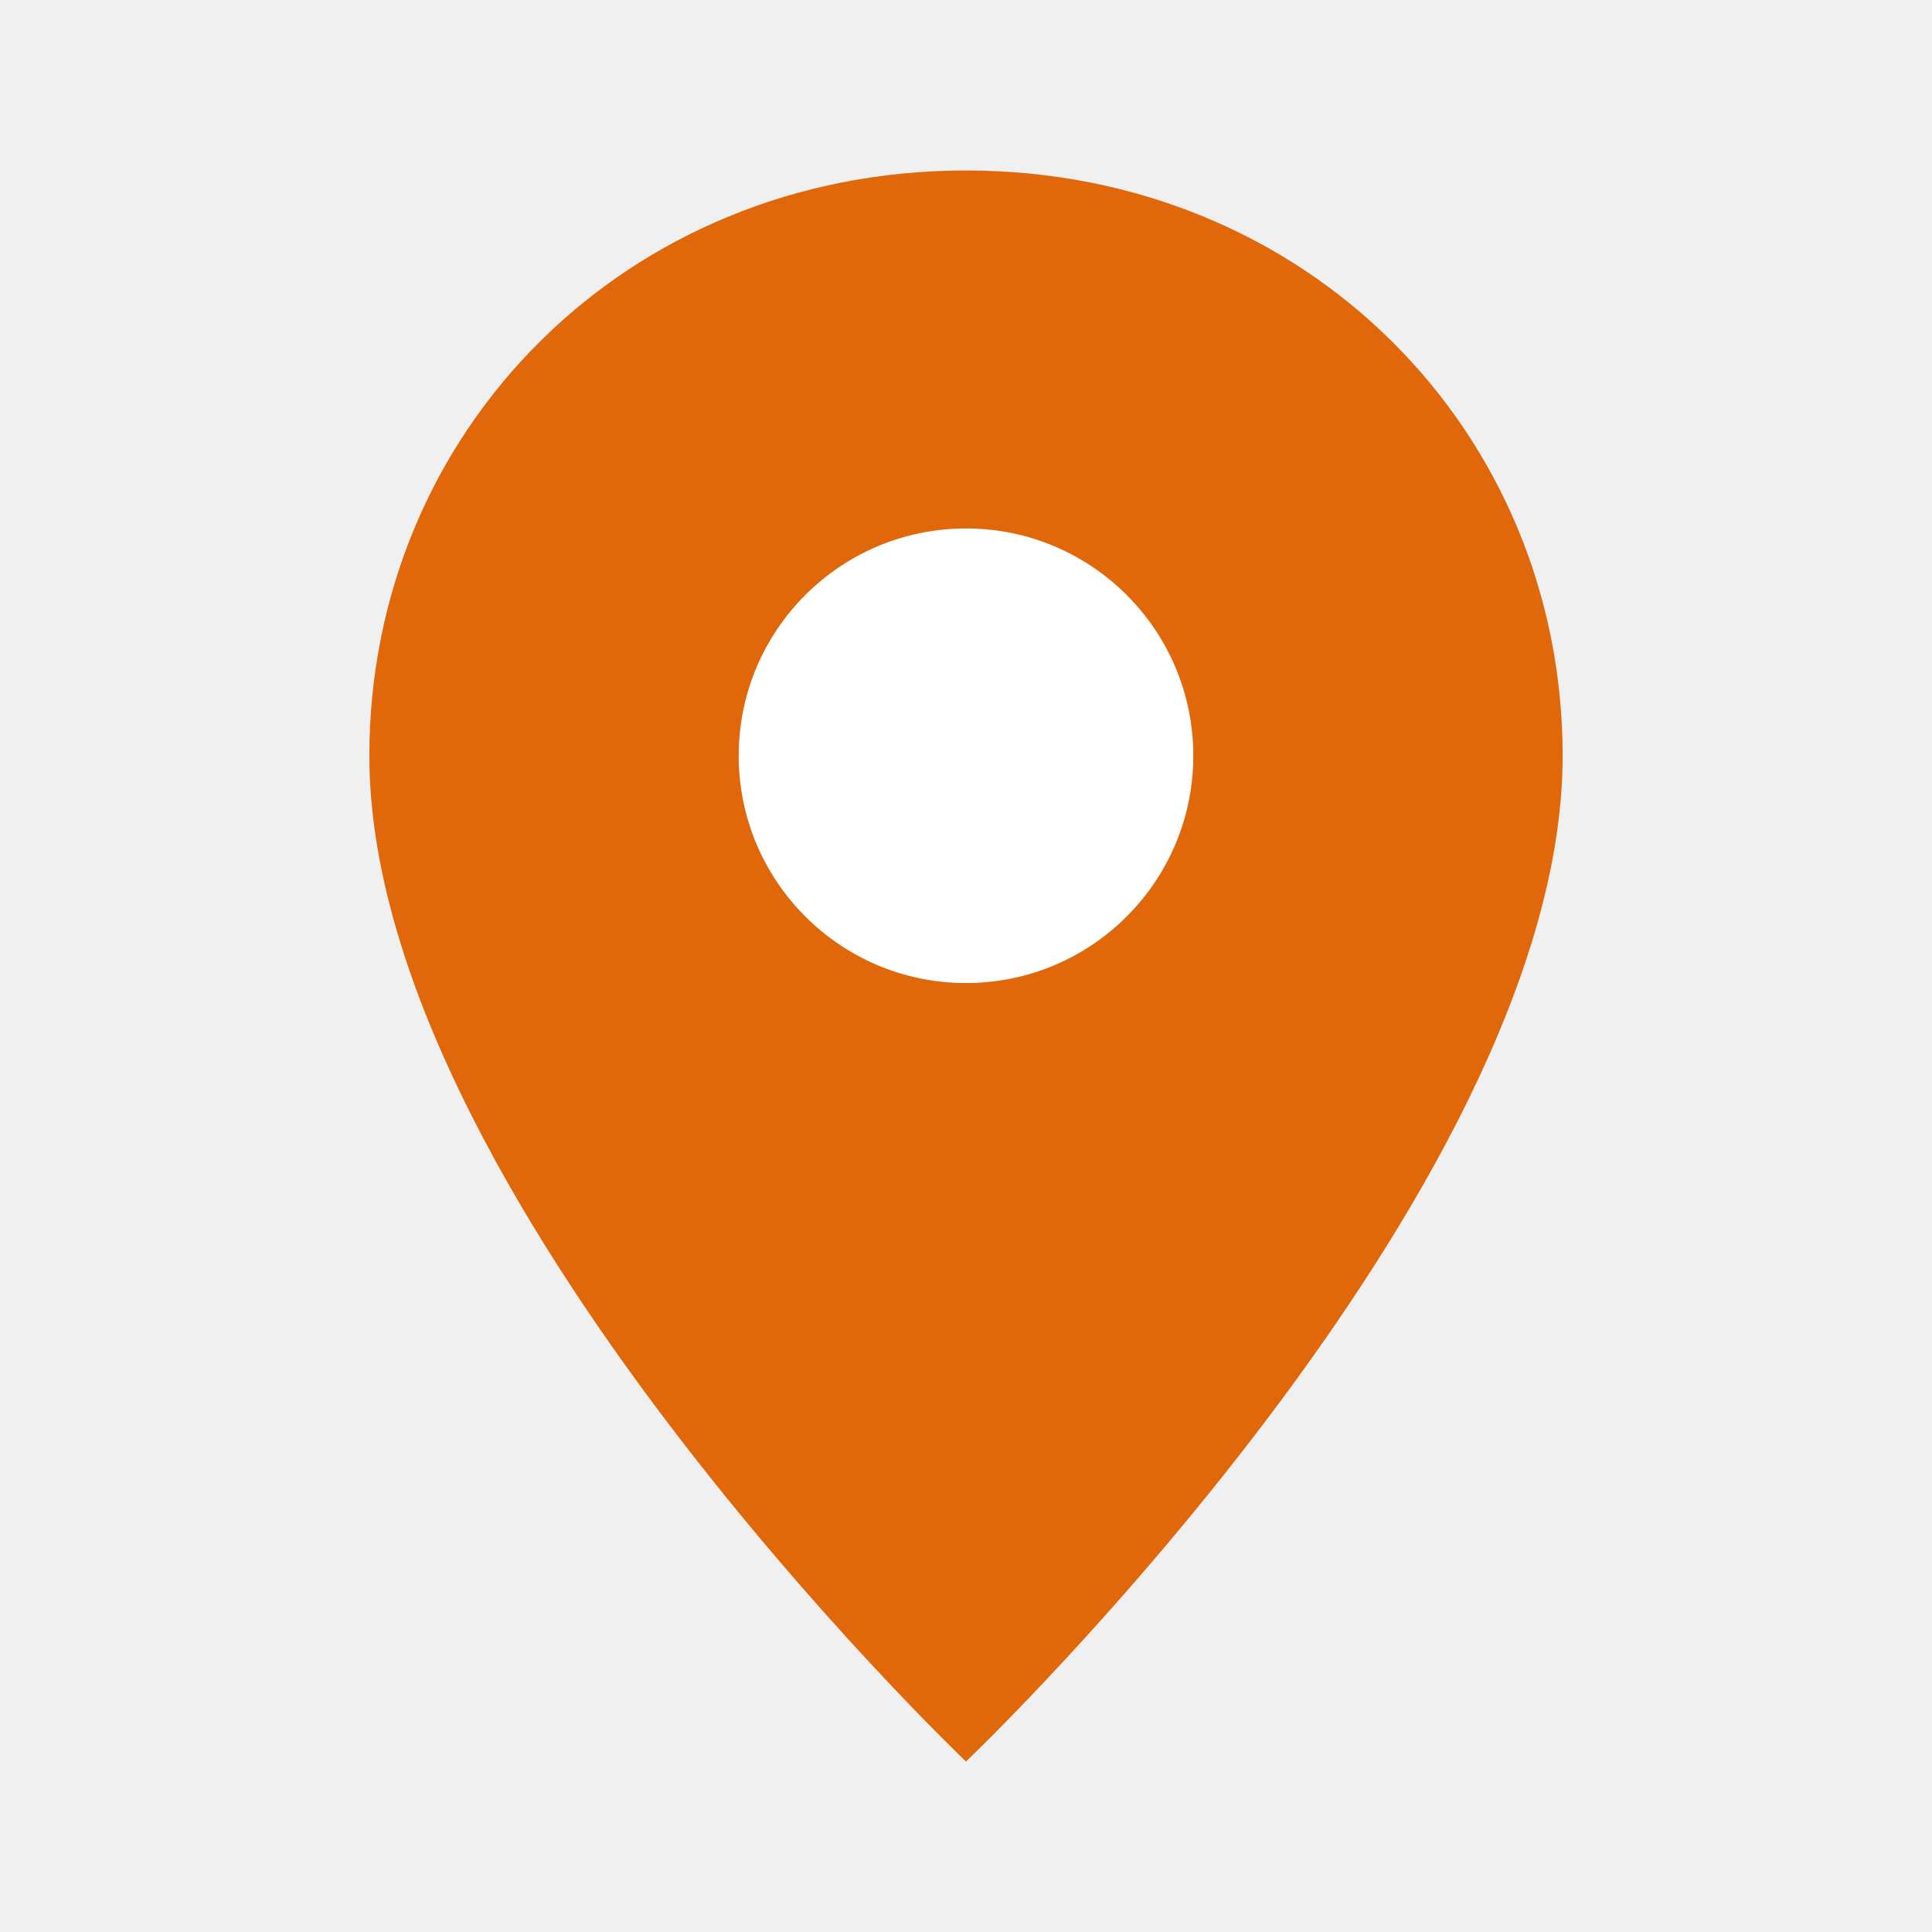
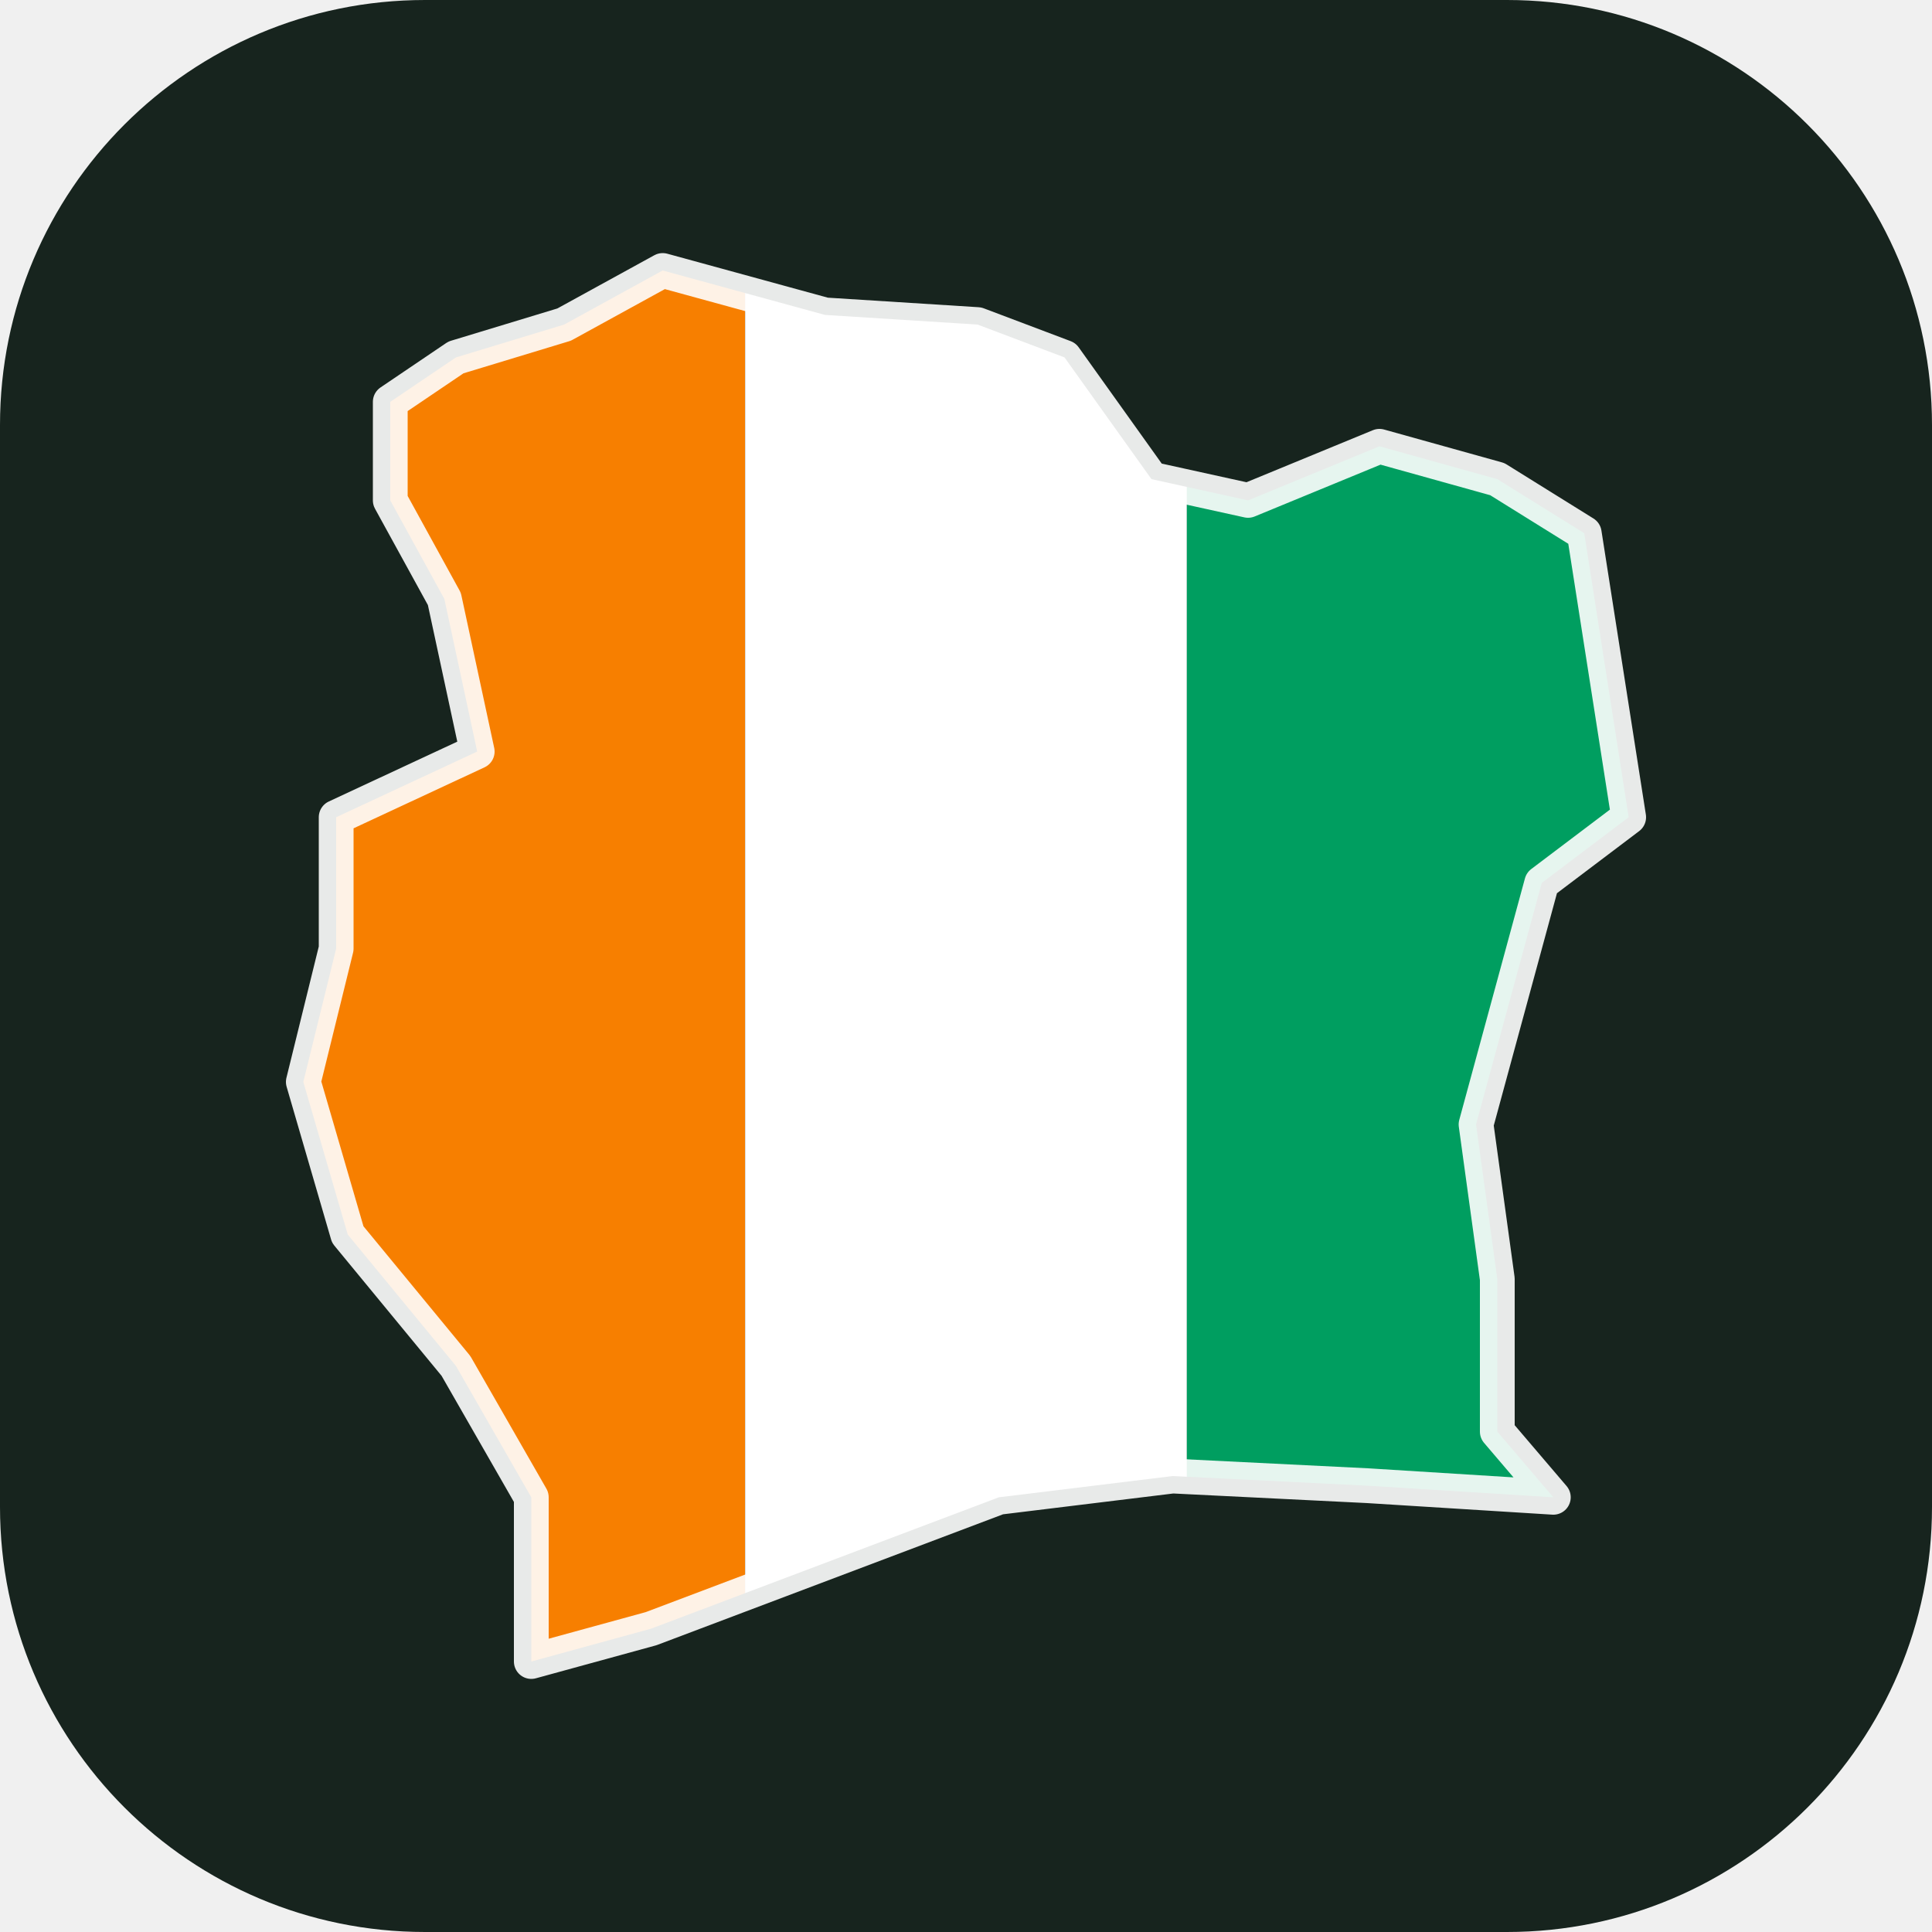
- <svg xmlns="http://www.w3.org/2000/svg" viewBox="0 0 34 34">
-   <path d="M17 3c-6 0-10.5 4.6-10.5 10.3C6.5 21 17 31 17 31s10.5-10 10.5-17.7C27.5 7.6 23 3 17 3Z" fill="#e0680a" />
-   <circle cx="17" cy="13.3" r="4" fill="#fff" />
+ <svg xmlns="http://www.w3.org/2000/svg" viewBox="0 0 100 100">
+   <rect width="100" height="100" rx="22" fill="#17241e" />
+   <clipPath id="ci">
+     <path d="M20.2,20.8L23.6,18.5L29.2,16.8L34.3,14L42.7,16.3L50.6,16.8L55.1,18.5L59.6,24.8L64.6,25.9L71.4,23.1L77.5,24.8L82,27.6L84.3,42.3L79.8,45.7L76.4,58.2L77.5,66.2L77.5,74.1L80.4,77.5L70.8,76.9L60.7,76.4L51.7,77.5L42.7,80.9L33.7,84.3L27.5,86L27.5,77.5L23.6,70.7L18,63.9L15.7,56L17.4,49.1L17.4,42.3L24.7,38.9L23,31L20.2,25.9Z" />
+   </clipPath>
+   <g clip-path="url(#ci)">
+     <rect x="14.7" y="0" width="23.867" height="100" fill="#f77f00" />
+     <rect x="38.567" y="0" width="22.867" height="100" fill="#ffffff" />
+     <rect x="61.433" y="0" width="23.867" height="100" fill="#009e60" />
+   </g>
+   <path d="M20.2,20.8L23.6,18.5L29.2,16.8L34.3,14L42.7,16.3L50.6,16.8L55.1,18.5L59.6,24.8L64.6,25.9L71.4,23.1L77.5,24.8L82,27.6L84.3,42.3L79.8,45.7L76.4,58.2L77.5,66.2L77.5,74.1L80.4,77.5L70.8,76.9L60.7,76.4L51.7,77.5L42.7,80.9L33.7,84.3L27.5,86L27.5,77.5L23.6,70.7L18,63.9L15.7,56L17.4,49.1L17.4,42.3L24.7,38.9L23,31L20.2,25.9Z" fill="none" stroke="#ffffff" stroke-opacity=".9" stroke-width="1.8" stroke-linejoin="round" />
</svg>
